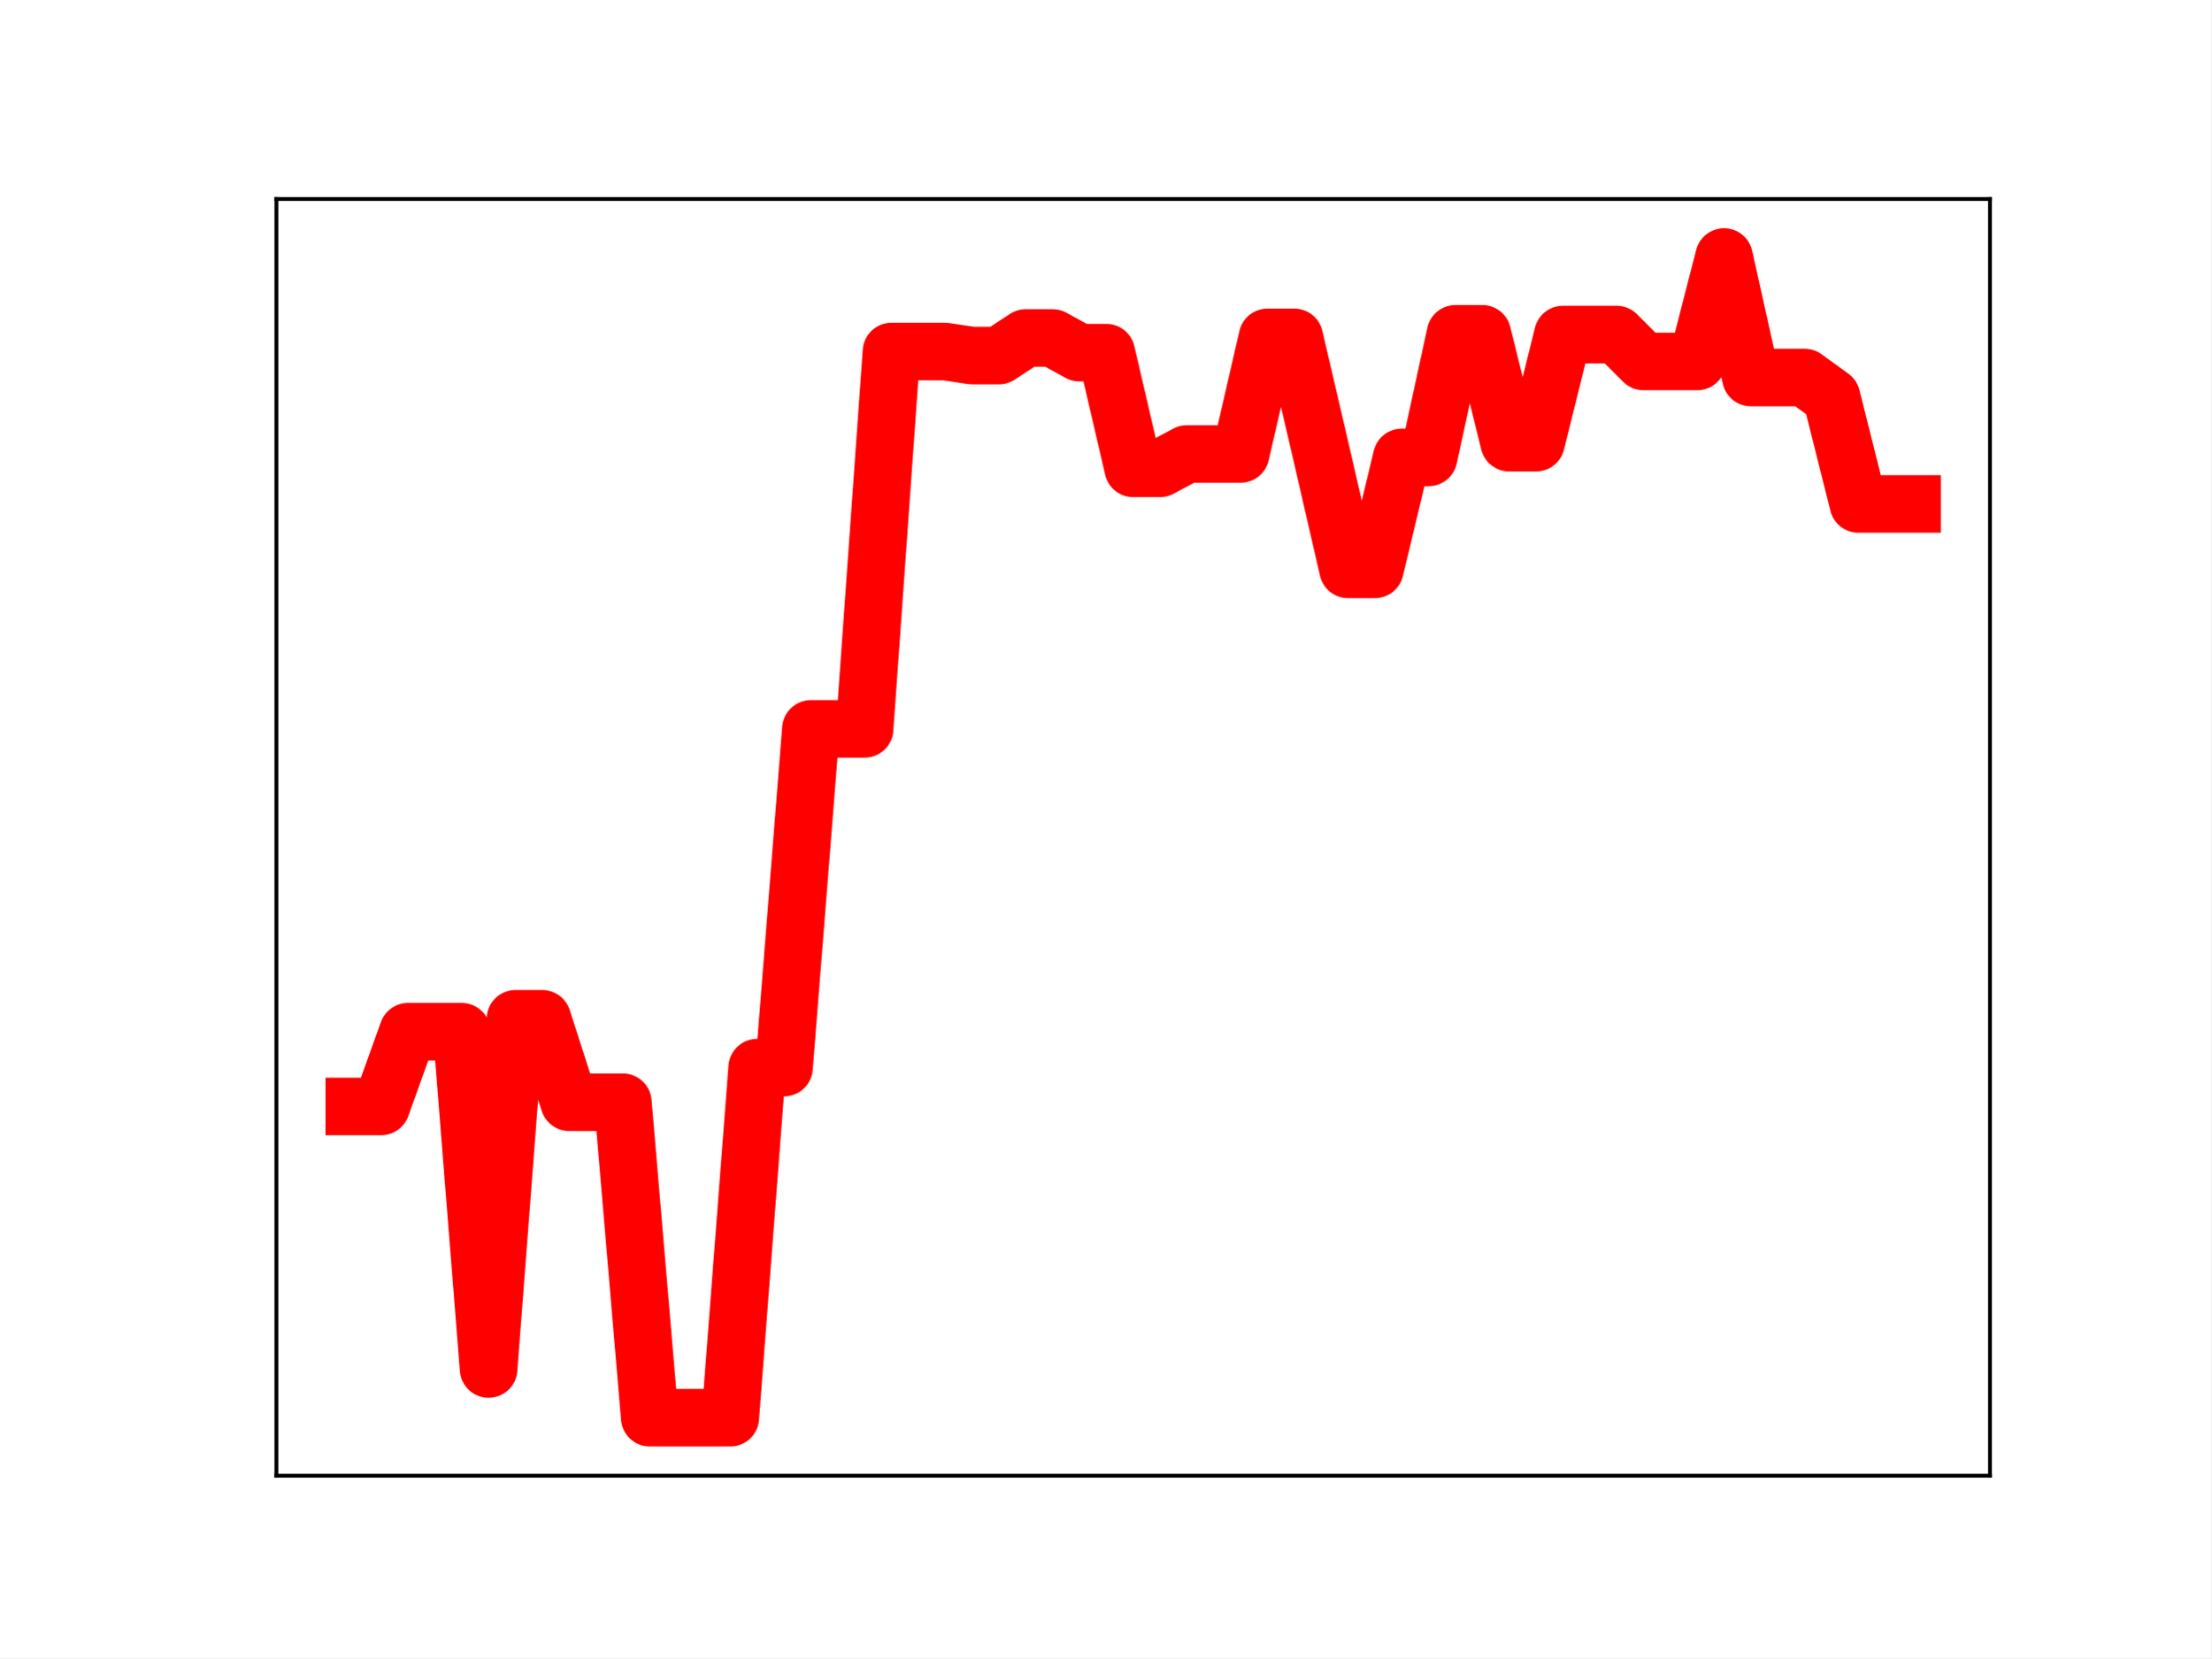
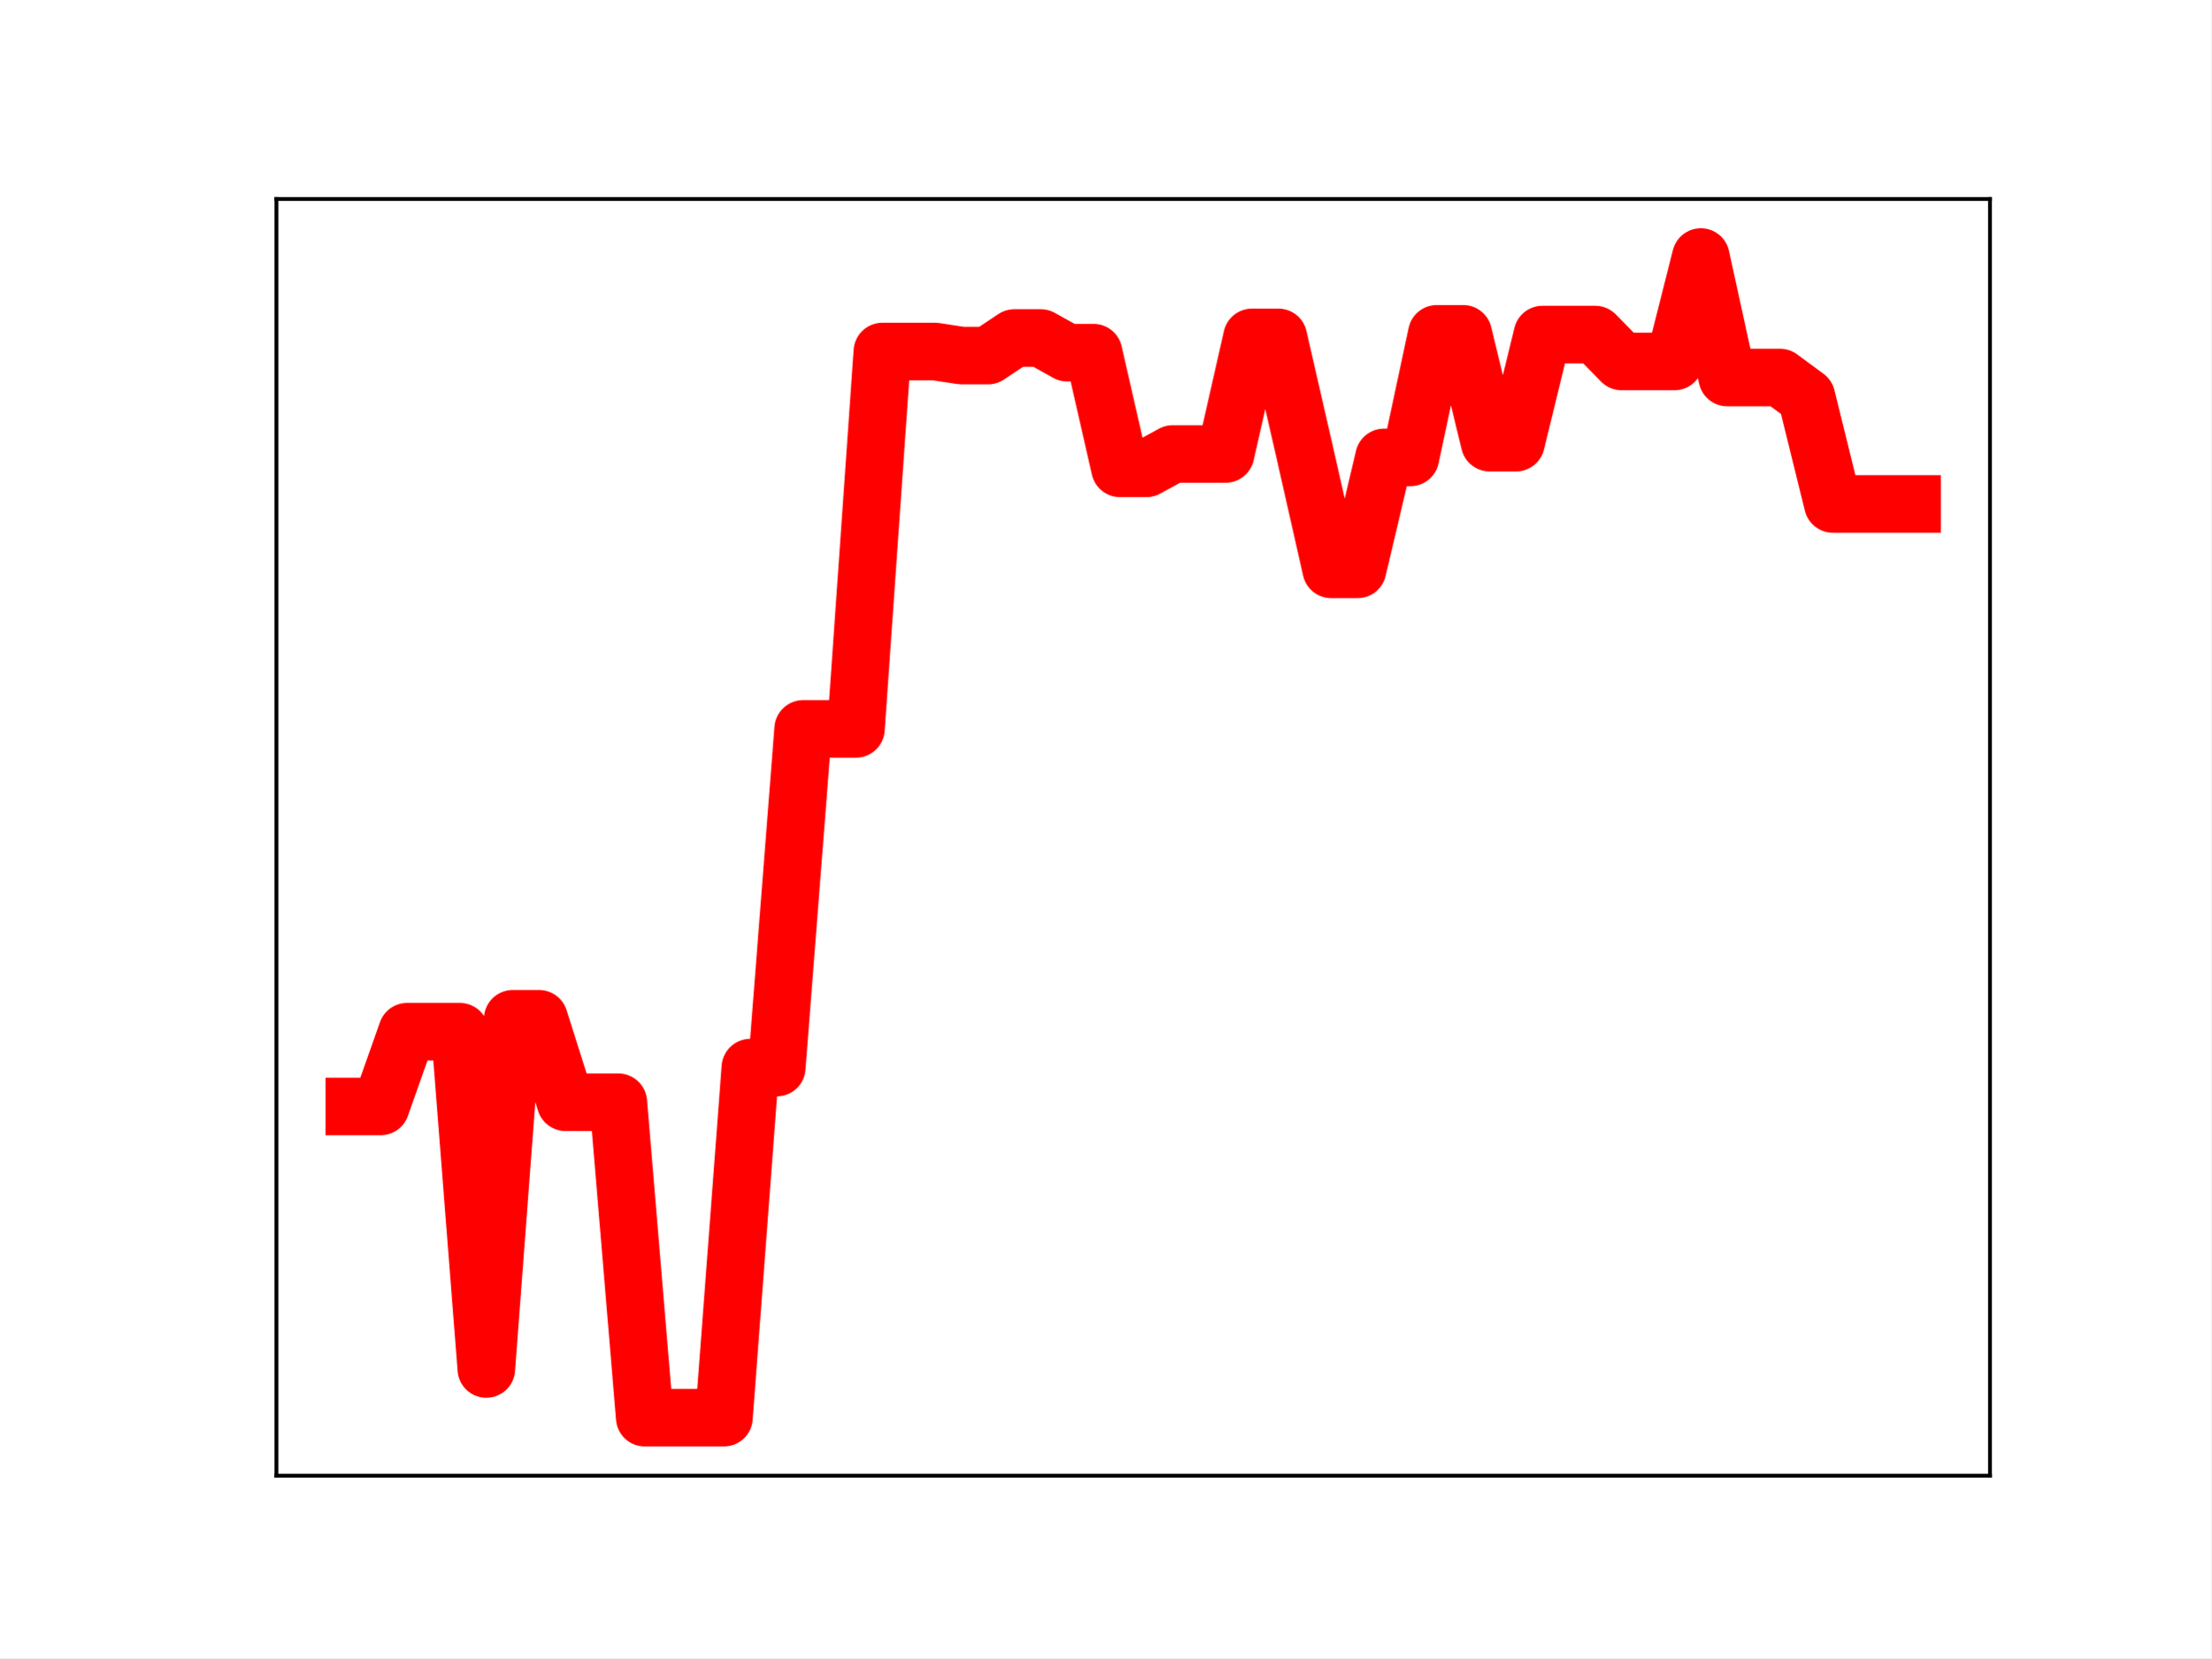
<svg xmlns="http://www.w3.org/2000/svg" xmlns:xlink="http://www.w3.org/1999/xlink" height="345.6pt" version="1.1" viewBox="0 0 460.8 345.6" width="460.8pt">
  <defs>
    <style type="text/css">
*{stroke-linecap:butt;stroke-linejoin:round;}
  </style>
  </defs>
  <g id="figure_1">
    <g id="patch_1">
      <path d="M 0 345.6  L 460.8 345.6  L 460.8 0  L 0 0  z " style="fill:#ffffff;" />
    </g>
    <g id="axes_1">
      <g id="patch_2">
        <path d="M 57.6 307.584  L 414.72 307.584  L 414.72 41.472  L 57.6 41.472  z " style="fill:#ffffff;" />
      </g>
      <g id="line2d_1">
-         <path clip-path="url(#pc21b6c506e)" d="M 73.833 230.619  L 79.43 230.619  L 85.028 215.043  L 90.625 215.043  L 96.223 215.043  L 101.82 285.342  L 107.418 212.352  L 113.015 212.352  L 118.613 229.746  L 124.21 229.746  L 129.808 229.746  L 135.405 295.488  L 141.003 295.488  L 146.6 295.488  L 152.198 295.488  L 157.795 222.525  L 163.393 222.525  L 168.99 151.923  L 174.588 151.923  L 180.185 151.923  L 185.783 73.268  L 191.38 73.268  L 196.978 73.268  L 202.575 74.111  L 208.173 74.111  L 213.77 70.443  L 219.368 70.443  L 224.965 73.504  L 230.563 73.504  L 236.16 97.611  L 241.757 97.611  L 247.355 94.615  L 252.952 94.615  L 258.55 94.615  L 264.147 70.319  L 269.745 70.319  L 275.342 94.343  L 280.94 118.671  L 286.537 118.671  L 292.135 95.334  L 297.732 95.334  L 303.33 69.573  L 308.927 69.573  L 314.525 92.262  L 320.122 92.262  L 325.72 69.73  L 331.317 69.73  L 336.915 69.73  L 342.512 75.335  L 348.11 75.335  L 353.707 75.335  L 359.305 53.568  L 364.902 78.685  L 370.5 78.685  L 376.097 78.685  L 381.695 82.746  L 387.292 105.037  L 392.89 105.037  L 398.487 105.037  " style="fill:none;stroke:#ff0000;stroke-linecap:square;stroke-width:12;" />
+         <path clip-path="url(#p7f70c84f09)" d="M 73.833 230.619  L 79.335 230.619  L 84.838 215.043  L 90.341 215.043  L 95.843 215.043  L 101.346 285.342  L 106.848 212.352  L 112.351 212.352  L 117.854 229.746  L 123.356 229.746  L 128.859 229.746  L 134.362 295.488  L 139.864 295.488  L 145.367 295.488  L 150.869 295.488  L 156.372 222.525  L 161.875 222.525  L 167.377 151.923  L 172.88 151.923  L 178.382 151.923  L 183.885 73.268  L 189.388 73.268  L 194.89 73.268  L 200.393 74.111  L 205.896 74.111  L 211.398 70.443  L 216.901 70.443  L 222.403 73.504  L 227.906 73.504  L 233.409 97.611  L 238.911 97.611  L 244.414 94.615  L 249.917 94.615  L 255.419 94.615  L 260.922 70.319  L 266.424 70.319  L 271.927 94.343  L 277.43 118.671  L 282.932 118.671  L 288.435 95.334  L 293.938 95.334  L 299.44 69.573  L 304.943 69.573  L 310.445 92.262  L 315.948 92.262  L 321.451 69.73  L 326.953 69.73  L 332.456 69.73  L 337.958 75.335  L 343.461 75.335  L 348.964 75.335  L 354.466 53.568  L 359.969 78.685  L 365.472 78.685  L 370.974 78.685  L 376.477 82.746  L 381.979 105.037  L 387.482 105.037  L 392.985 105.037  L 398.487 105.037  " style="fill:none;stroke:#ff0000;stroke-linecap:square;stroke-width:12;" />
        <defs>
-           <path d="M 0 3  C 0.796 3 1.559 2.684 2.121 2.121  C 2.684 1.559 3 0.796 3 0  C 3 -0.796 2.684 -1.559 2.121 -2.121  C 1.559 -2.684 0.796 -3 0 -3  C -0.796 -3 -1.559 -2.684 -2.121 -2.121  C -2.684 -1.559 -3 -0.796 -3 0  C -3 0.796 -2.684 1.559 -2.121 2.121  C -1.559 2.684 -0.796 3 0 3  z " id="mfa5ab4765c" style="stroke:#ff0000;" />
+           <path d="M 0 3  C 0.796 3 1.559 2.684 2.121 2.121  C 2.684 1.559 3 0.796 3 0  C 3 -0.796 2.684 -1.559 2.121 -2.121  C 1.559 -2.684 0.796 -3 0 -3  C -0.796 -3 -1.559 -2.684 -2.121 -2.121  C -2.684 -1.559 -3 -0.796 -3 0  C -3 0.796 -2.684 1.559 -2.121 2.121  C -1.559 2.684 -0.796 3 0 3  z " id="m6b95c486a3" style="stroke:#ff0000;" />
        </defs>
-         <g clip-path="url(#pc21b6c506e)">
-           <use style="fill:#ff0000;stroke:#ff0000;" x="73.833" xlink:href="#mfa5ab4765c" y="230.619" />
-           <use style="fill:#ff0000;stroke:#ff0000;" x="79.43" xlink:href="#mfa5ab4765c" y="230.619" />
-           <use style="fill:#ff0000;stroke:#ff0000;" x="85.028" xlink:href="#mfa5ab4765c" y="215.043" />
-           <use style="fill:#ff0000;stroke:#ff0000;" x="90.625" xlink:href="#mfa5ab4765c" y="215.043" />
-           <use style="fill:#ff0000;stroke:#ff0000;" x="96.223" xlink:href="#mfa5ab4765c" y="215.043" />
-           <use style="fill:#ff0000;stroke:#ff0000;" x="101.82" xlink:href="#mfa5ab4765c" y="285.342" />
-           <use style="fill:#ff0000;stroke:#ff0000;" x="107.418" xlink:href="#mfa5ab4765c" y="212.352" />
-           <use style="fill:#ff0000;stroke:#ff0000;" x="113.015" xlink:href="#mfa5ab4765c" y="212.352" />
-           <use style="fill:#ff0000;stroke:#ff0000;" x="118.613" xlink:href="#mfa5ab4765c" y="229.746" />
-           <use style="fill:#ff0000;stroke:#ff0000;" x="124.21" xlink:href="#mfa5ab4765c" y="229.746" />
-           <use style="fill:#ff0000;stroke:#ff0000;" x="129.808" xlink:href="#mfa5ab4765c" y="229.746" />
-           <use style="fill:#ff0000;stroke:#ff0000;" x="135.405" xlink:href="#mfa5ab4765c" y="295.488" />
-           <use style="fill:#ff0000;stroke:#ff0000;" x="141.003" xlink:href="#mfa5ab4765c" y="295.488" />
-           <use style="fill:#ff0000;stroke:#ff0000;" x="146.6" xlink:href="#mfa5ab4765c" y="295.488" />
-           <use style="fill:#ff0000;stroke:#ff0000;" x="152.198" xlink:href="#mfa5ab4765c" y="295.488" />
-           <use style="fill:#ff0000;stroke:#ff0000;" x="157.795" xlink:href="#mfa5ab4765c" y="222.525" />
-           <use style="fill:#ff0000;stroke:#ff0000;" x="163.393" xlink:href="#mfa5ab4765c" y="222.525" />
-           <use style="fill:#ff0000;stroke:#ff0000;" x="168.99" xlink:href="#mfa5ab4765c" y="151.923" />
-           <use style="fill:#ff0000;stroke:#ff0000;" x="174.588" xlink:href="#mfa5ab4765c" y="151.923" />
-           <use style="fill:#ff0000;stroke:#ff0000;" x="180.185" xlink:href="#mfa5ab4765c" y="151.923" />
-           <use style="fill:#ff0000;stroke:#ff0000;" x="185.783" xlink:href="#mfa5ab4765c" y="73.268" />
-           <use style="fill:#ff0000;stroke:#ff0000;" x="191.38" xlink:href="#mfa5ab4765c" y="73.268" />
-           <use style="fill:#ff0000;stroke:#ff0000;" x="196.978" xlink:href="#mfa5ab4765c" y="73.268" />
-           <use style="fill:#ff0000;stroke:#ff0000;" x="202.575" xlink:href="#mfa5ab4765c" y="74.111" />
-           <use style="fill:#ff0000;stroke:#ff0000;" x="208.173" xlink:href="#mfa5ab4765c" y="74.111" />
-           <use style="fill:#ff0000;stroke:#ff0000;" x="213.77" xlink:href="#mfa5ab4765c" y="70.443" />
-           <use style="fill:#ff0000;stroke:#ff0000;" x="219.368" xlink:href="#mfa5ab4765c" y="70.443" />
-           <use style="fill:#ff0000;stroke:#ff0000;" x="224.965" xlink:href="#mfa5ab4765c" y="73.504" />
-           <use style="fill:#ff0000;stroke:#ff0000;" x="230.563" xlink:href="#mfa5ab4765c" y="73.504" />
-           <use style="fill:#ff0000;stroke:#ff0000;" x="236.16" xlink:href="#mfa5ab4765c" y="97.611" />
-           <use style="fill:#ff0000;stroke:#ff0000;" x="241.757" xlink:href="#mfa5ab4765c" y="97.611" />
-           <use style="fill:#ff0000;stroke:#ff0000;" x="247.355" xlink:href="#mfa5ab4765c" y="94.615" />
-           <use style="fill:#ff0000;stroke:#ff0000;" x="252.952" xlink:href="#mfa5ab4765c" y="94.615" />
-           <use style="fill:#ff0000;stroke:#ff0000;" x="258.55" xlink:href="#mfa5ab4765c" y="94.615" />
-           <use style="fill:#ff0000;stroke:#ff0000;" x="264.147" xlink:href="#mfa5ab4765c" y="70.319" />
-           <use style="fill:#ff0000;stroke:#ff0000;" x="269.745" xlink:href="#mfa5ab4765c" y="70.319" />
-           <use style="fill:#ff0000;stroke:#ff0000;" x="275.342" xlink:href="#mfa5ab4765c" y="94.343" />
-           <use style="fill:#ff0000;stroke:#ff0000;" x="280.94" xlink:href="#mfa5ab4765c" y="118.671" />
-           <use style="fill:#ff0000;stroke:#ff0000;" x="286.537" xlink:href="#mfa5ab4765c" y="118.671" />
-           <use style="fill:#ff0000;stroke:#ff0000;" x="292.135" xlink:href="#mfa5ab4765c" y="95.334" />
-           <use style="fill:#ff0000;stroke:#ff0000;" x="297.732" xlink:href="#mfa5ab4765c" y="95.334" />
-           <use style="fill:#ff0000;stroke:#ff0000;" x="303.33" xlink:href="#mfa5ab4765c" y="69.573" />
-           <use style="fill:#ff0000;stroke:#ff0000;" x="308.927" xlink:href="#mfa5ab4765c" y="69.573" />
-           <use style="fill:#ff0000;stroke:#ff0000;" x="314.525" xlink:href="#mfa5ab4765c" y="92.262" />
-           <use style="fill:#ff0000;stroke:#ff0000;" x="320.122" xlink:href="#mfa5ab4765c" y="92.262" />
-           <use style="fill:#ff0000;stroke:#ff0000;" x="325.72" xlink:href="#mfa5ab4765c" y="69.73" />
-           <use style="fill:#ff0000;stroke:#ff0000;" x="331.317" xlink:href="#mfa5ab4765c" y="69.73" />
-           <use style="fill:#ff0000;stroke:#ff0000;" x="336.915" xlink:href="#mfa5ab4765c" y="69.73" />
-           <use style="fill:#ff0000;stroke:#ff0000;" x="342.512" xlink:href="#mfa5ab4765c" y="75.335" />
-           <use style="fill:#ff0000;stroke:#ff0000;" x="348.11" xlink:href="#mfa5ab4765c" y="75.335" />
-           <use style="fill:#ff0000;stroke:#ff0000;" x="353.707" xlink:href="#mfa5ab4765c" y="75.335" />
-           <use style="fill:#ff0000;stroke:#ff0000;" x="359.305" xlink:href="#mfa5ab4765c" y="53.568" />
-           <use style="fill:#ff0000;stroke:#ff0000;" x="364.902" xlink:href="#mfa5ab4765c" y="78.685" />
-           <use style="fill:#ff0000;stroke:#ff0000;" x="370.5" xlink:href="#mfa5ab4765c" y="78.685" />
-           <use style="fill:#ff0000;stroke:#ff0000;" x="376.097" xlink:href="#mfa5ab4765c" y="78.685" />
-           <use style="fill:#ff0000;stroke:#ff0000;" x="381.695" xlink:href="#mfa5ab4765c" y="82.746" />
-           <use style="fill:#ff0000;stroke:#ff0000;" x="387.292" xlink:href="#mfa5ab4765c" y="105.037" />
-           <use style="fill:#ff0000;stroke:#ff0000;" x="392.89" xlink:href="#mfa5ab4765c" y="105.037" />
-           <use style="fill:#ff0000;stroke:#ff0000;" x="398.487" xlink:href="#mfa5ab4765c" y="105.037" />
+         <g clip-path="url(#p7f70c84f09)">
+           <use style="fill:#ff0000;stroke:#ff0000;" x="73.833" xlink:href="#m6b95c486a3" y="230.619" />
+           <use style="fill:#ff0000;stroke:#ff0000;" x="79.335" xlink:href="#m6b95c486a3" y="230.619" />
+           <use style="fill:#ff0000;stroke:#ff0000;" x="84.838" xlink:href="#m6b95c486a3" y="215.043" />
+           <use style="fill:#ff0000;stroke:#ff0000;" x="90.341" xlink:href="#m6b95c486a3" y="215.043" />
+           <use style="fill:#ff0000;stroke:#ff0000;" x="95.843" xlink:href="#m6b95c486a3" y="215.043" />
+           <use style="fill:#ff0000;stroke:#ff0000;" x="101.346" xlink:href="#m6b95c486a3" y="285.342" />
+           <use style="fill:#ff0000;stroke:#ff0000;" x="106.848" xlink:href="#m6b95c486a3" y="212.352" />
+           <use style="fill:#ff0000;stroke:#ff0000;" x="112.351" xlink:href="#m6b95c486a3" y="212.352" />
+           <use style="fill:#ff0000;stroke:#ff0000;" x="117.854" xlink:href="#m6b95c486a3" y="229.746" />
+           <use style="fill:#ff0000;stroke:#ff0000;" x="123.356" xlink:href="#m6b95c486a3" y="229.746" />
+           <use style="fill:#ff0000;stroke:#ff0000;" x="128.859" xlink:href="#m6b95c486a3" y="229.746" />
+           <use style="fill:#ff0000;stroke:#ff0000;" x="134.362" xlink:href="#m6b95c486a3" y="295.488" />
+           <use style="fill:#ff0000;stroke:#ff0000;" x="139.864" xlink:href="#m6b95c486a3" y="295.488" />
+           <use style="fill:#ff0000;stroke:#ff0000;" x="145.367" xlink:href="#m6b95c486a3" y="295.488" />
+           <use style="fill:#ff0000;stroke:#ff0000;" x="150.869" xlink:href="#m6b95c486a3" y="295.488" />
+           <use style="fill:#ff0000;stroke:#ff0000;" x="156.372" xlink:href="#m6b95c486a3" y="222.525" />
+           <use style="fill:#ff0000;stroke:#ff0000;" x="161.875" xlink:href="#m6b95c486a3" y="222.525" />
+           <use style="fill:#ff0000;stroke:#ff0000;" x="167.377" xlink:href="#m6b95c486a3" y="151.923" />
+           <use style="fill:#ff0000;stroke:#ff0000;" x="172.88" xlink:href="#m6b95c486a3" y="151.923" />
+           <use style="fill:#ff0000;stroke:#ff0000;" x="178.382" xlink:href="#m6b95c486a3" y="151.923" />
+           <use style="fill:#ff0000;stroke:#ff0000;" x="183.885" xlink:href="#m6b95c486a3" y="73.268" />
+           <use style="fill:#ff0000;stroke:#ff0000;" x="189.388" xlink:href="#m6b95c486a3" y="73.268" />
+           <use style="fill:#ff0000;stroke:#ff0000;" x="194.89" xlink:href="#m6b95c486a3" y="73.268" />
+           <use style="fill:#ff0000;stroke:#ff0000;" x="200.393" xlink:href="#m6b95c486a3" y="74.111" />
+           <use style="fill:#ff0000;stroke:#ff0000;" x="205.896" xlink:href="#m6b95c486a3" y="74.111" />
+           <use style="fill:#ff0000;stroke:#ff0000;" x="211.398" xlink:href="#m6b95c486a3" y="70.443" />
+           <use style="fill:#ff0000;stroke:#ff0000;" x="216.901" xlink:href="#m6b95c486a3" y="70.443" />
+           <use style="fill:#ff0000;stroke:#ff0000;" x="222.403" xlink:href="#m6b95c486a3" y="73.504" />
+           <use style="fill:#ff0000;stroke:#ff0000;" x="227.906" xlink:href="#m6b95c486a3" y="73.504" />
+           <use style="fill:#ff0000;stroke:#ff0000;" x="233.409" xlink:href="#m6b95c486a3" y="97.611" />
+           <use style="fill:#ff0000;stroke:#ff0000;" x="238.911" xlink:href="#m6b95c486a3" y="97.611" />
+           <use style="fill:#ff0000;stroke:#ff0000;" x="244.414" xlink:href="#m6b95c486a3" y="94.615" />
+           <use style="fill:#ff0000;stroke:#ff0000;" x="249.917" xlink:href="#m6b95c486a3" y="94.615" />
+           <use style="fill:#ff0000;stroke:#ff0000;" x="255.419" xlink:href="#m6b95c486a3" y="94.615" />
+           <use style="fill:#ff0000;stroke:#ff0000;" x="260.922" xlink:href="#m6b95c486a3" y="70.319" />
+           <use style="fill:#ff0000;stroke:#ff0000;" x="266.424" xlink:href="#m6b95c486a3" y="70.319" />
+           <use style="fill:#ff0000;stroke:#ff0000;" x="271.927" xlink:href="#m6b95c486a3" y="94.343" />
+           <use style="fill:#ff0000;stroke:#ff0000;" x="277.43" xlink:href="#m6b95c486a3" y="118.671" />
+           <use style="fill:#ff0000;stroke:#ff0000;" x="282.932" xlink:href="#m6b95c486a3" y="118.671" />
+           <use style="fill:#ff0000;stroke:#ff0000;" x="288.435" xlink:href="#m6b95c486a3" y="95.334" />
+           <use style="fill:#ff0000;stroke:#ff0000;" x="293.938" xlink:href="#m6b95c486a3" y="95.334" />
+           <use style="fill:#ff0000;stroke:#ff0000;" x="299.44" xlink:href="#m6b95c486a3" y="69.573" />
+           <use style="fill:#ff0000;stroke:#ff0000;" x="304.943" xlink:href="#m6b95c486a3" y="69.573" />
+           <use style="fill:#ff0000;stroke:#ff0000;" x="310.445" xlink:href="#m6b95c486a3" y="92.262" />
+           <use style="fill:#ff0000;stroke:#ff0000;" x="315.948" xlink:href="#m6b95c486a3" y="92.262" />
+           <use style="fill:#ff0000;stroke:#ff0000;" x="321.451" xlink:href="#m6b95c486a3" y="69.73" />
+           <use style="fill:#ff0000;stroke:#ff0000;" x="326.953" xlink:href="#m6b95c486a3" y="69.73" />
+           <use style="fill:#ff0000;stroke:#ff0000;" x="332.456" xlink:href="#m6b95c486a3" y="69.73" />
+           <use style="fill:#ff0000;stroke:#ff0000;" x="337.958" xlink:href="#m6b95c486a3" y="75.335" />
+           <use style="fill:#ff0000;stroke:#ff0000;" x="343.461" xlink:href="#m6b95c486a3" y="75.335" />
+           <use style="fill:#ff0000;stroke:#ff0000;" x="348.964" xlink:href="#m6b95c486a3" y="75.335" />
+           <use style="fill:#ff0000;stroke:#ff0000;" x="354.466" xlink:href="#m6b95c486a3" y="53.568" />
+           <use style="fill:#ff0000;stroke:#ff0000;" x="359.969" xlink:href="#m6b95c486a3" y="78.685" />
+           <use style="fill:#ff0000;stroke:#ff0000;" x="365.472" xlink:href="#m6b95c486a3" y="78.685" />
+           <use style="fill:#ff0000;stroke:#ff0000;" x="370.974" xlink:href="#m6b95c486a3" y="78.685" />
+           <use style="fill:#ff0000;stroke:#ff0000;" x="376.477" xlink:href="#m6b95c486a3" y="82.746" />
+           <use style="fill:#ff0000;stroke:#ff0000;" x="381.979" xlink:href="#m6b95c486a3" y="105.037" />
+           <use style="fill:#ff0000;stroke:#ff0000;" x="387.482" xlink:href="#m6b95c486a3" y="105.037" />
+           <use style="fill:#ff0000;stroke:#ff0000;" x="392.985" xlink:href="#m6b95c486a3" y="105.037" />
+           <use style="fill:#ff0000;stroke:#ff0000;" x="398.487" xlink:href="#m6b95c486a3" y="105.037" />
        </g>
      </g>
      <g id="patch_3">
        <path d="M 57.6 307.584  L 57.6 41.472  " style="fill:none;stroke:#000000;stroke-linecap:square;stroke-linejoin:miter;stroke-width:0.8;" />
      </g>
      <g id="patch_4">
        <path d="M 414.72 307.584  L 414.72 41.472  " style="fill:none;stroke:#000000;stroke-linecap:square;stroke-linejoin:miter;stroke-width:0.8;" />
      </g>
      <g id="patch_5">
        <path d="M 57.6 307.584  L 414.72 307.584  " style="fill:none;stroke:#000000;stroke-linecap:square;stroke-linejoin:miter;stroke-width:0.8;" />
      </g>
      <g id="patch_6">
        <path d="M 57.6 41.472  L 414.72 41.472  " style="fill:none;stroke:#000000;stroke-linecap:square;stroke-linejoin:miter;stroke-width:0.8;" />
      </g>
    </g>
  </g>
  <defs>
-     <clipPath id="pc21b6c506e">
+     <clipPath id="p7f70c84f09">
      <rect height="266.112" width="357.12" x="57.6" y="41.472" />
    </clipPath>
  </defs>
</svg>
